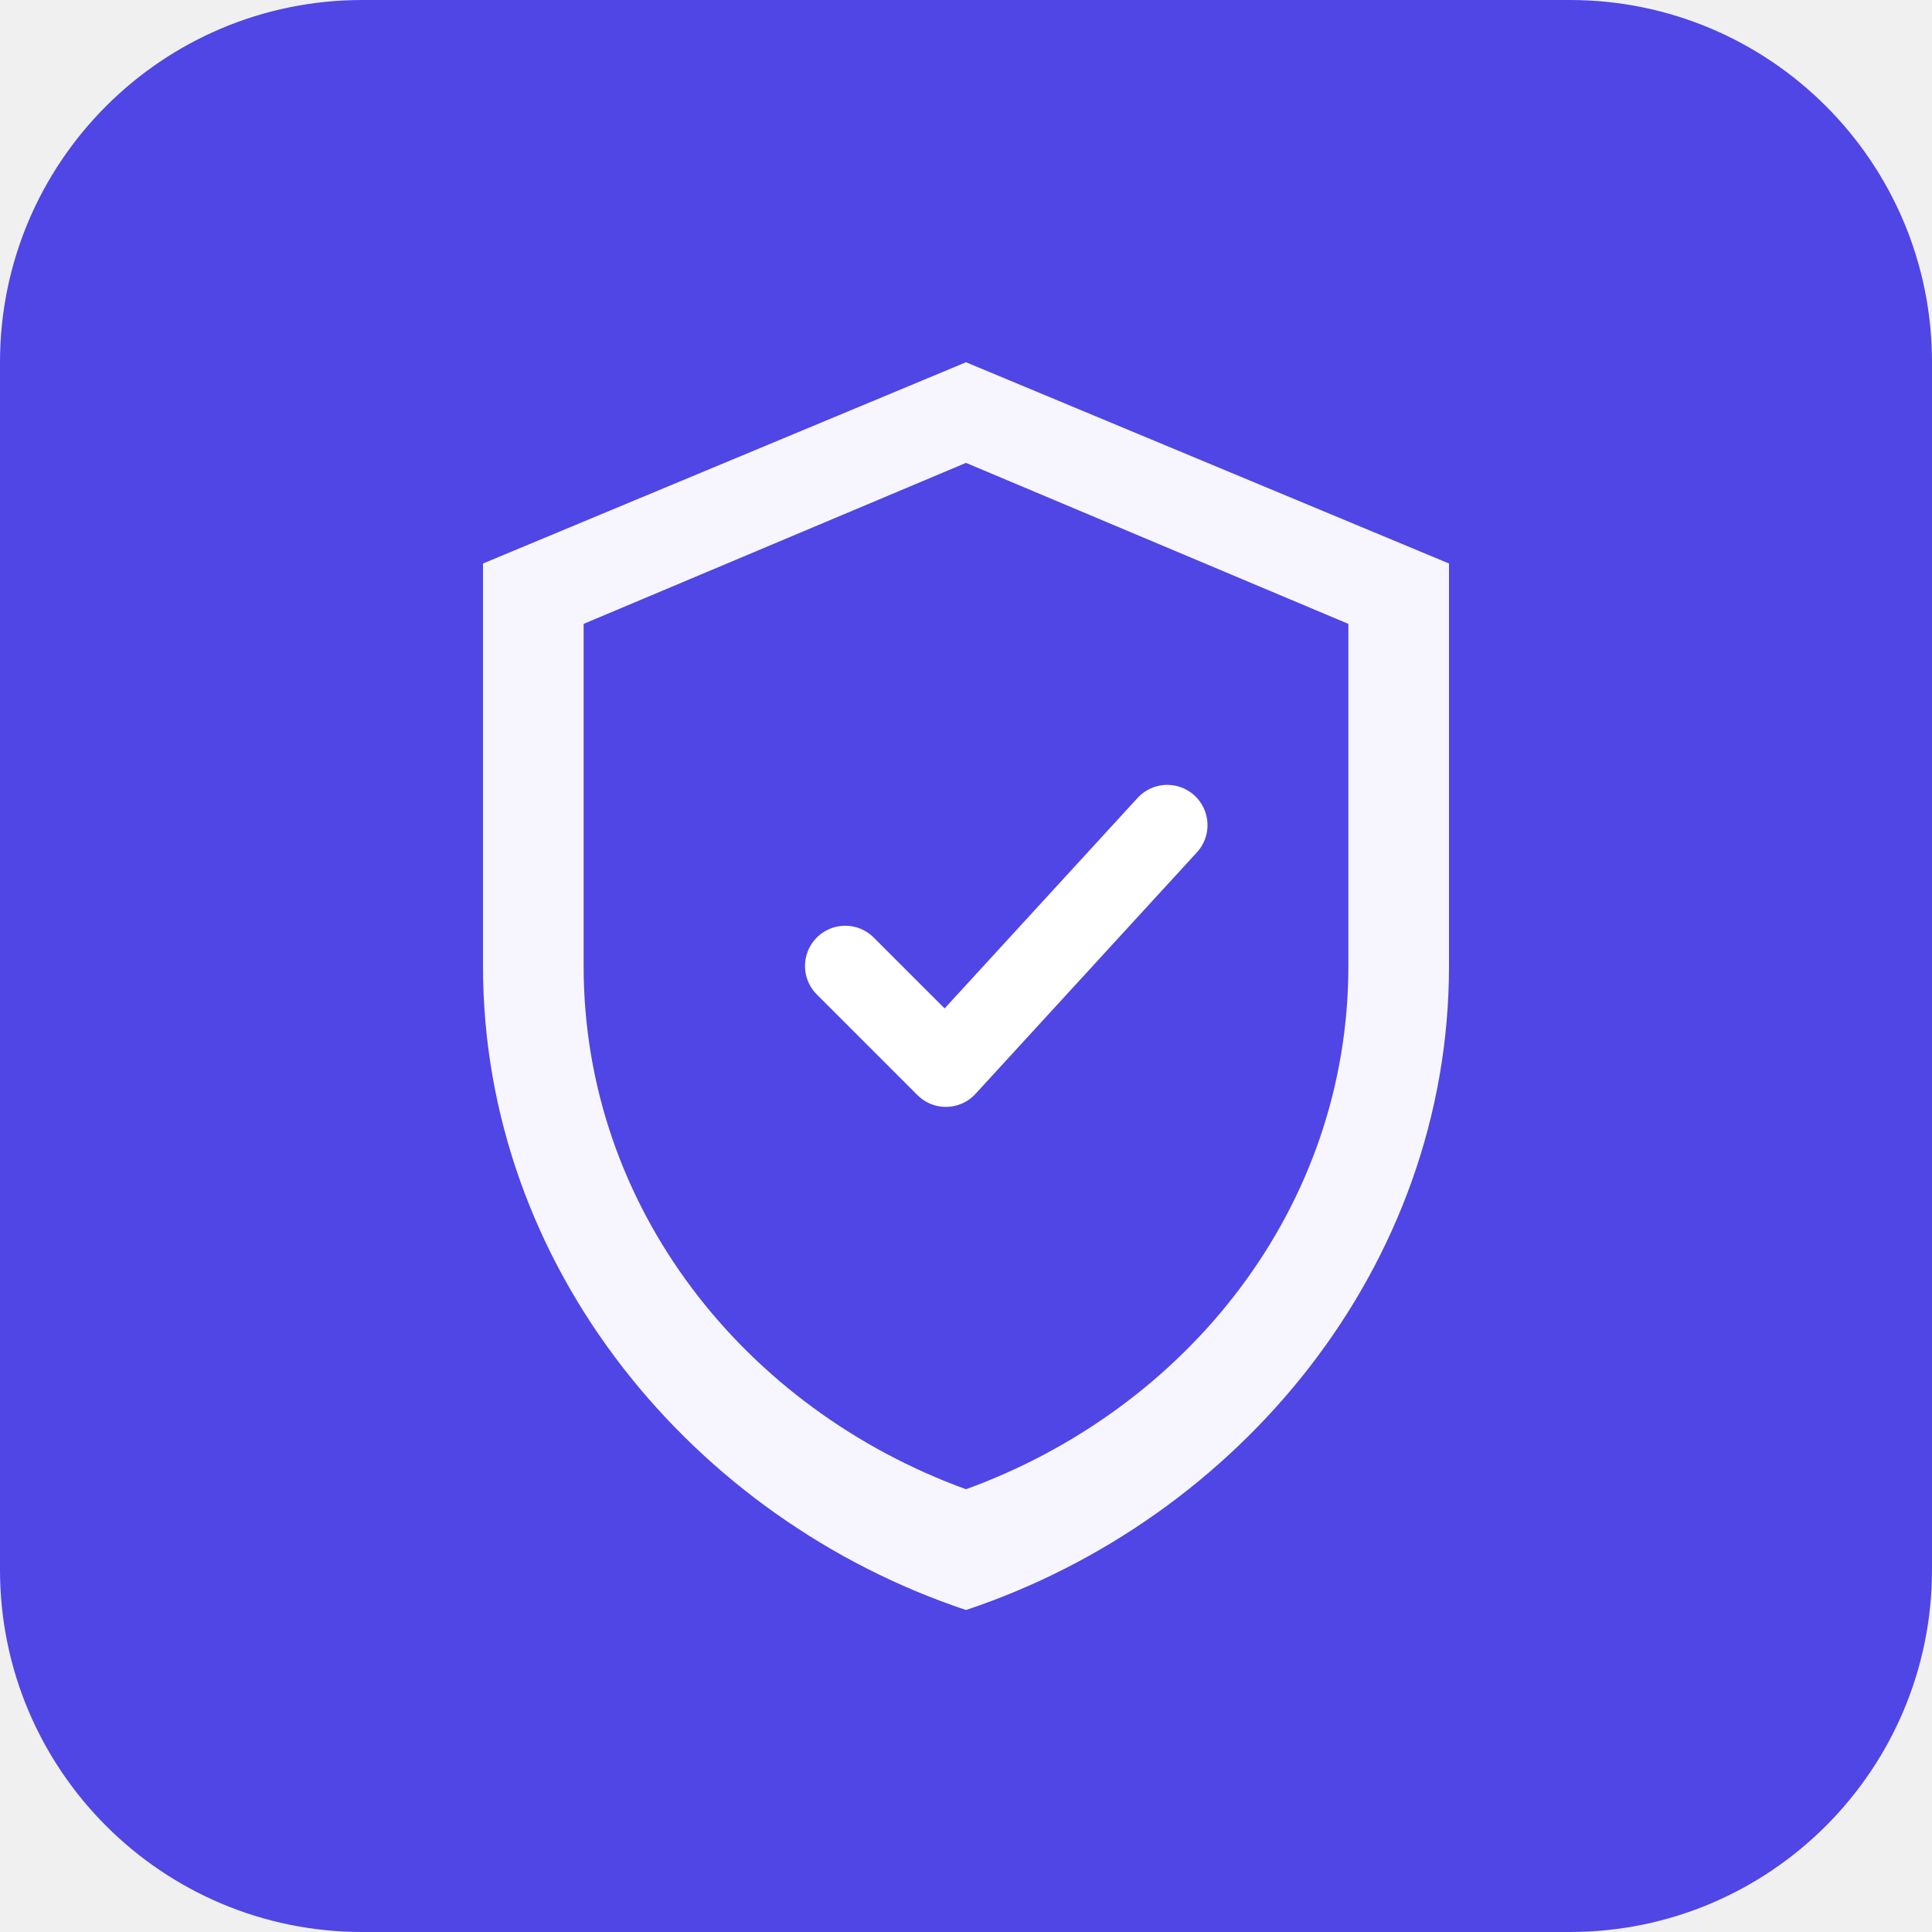
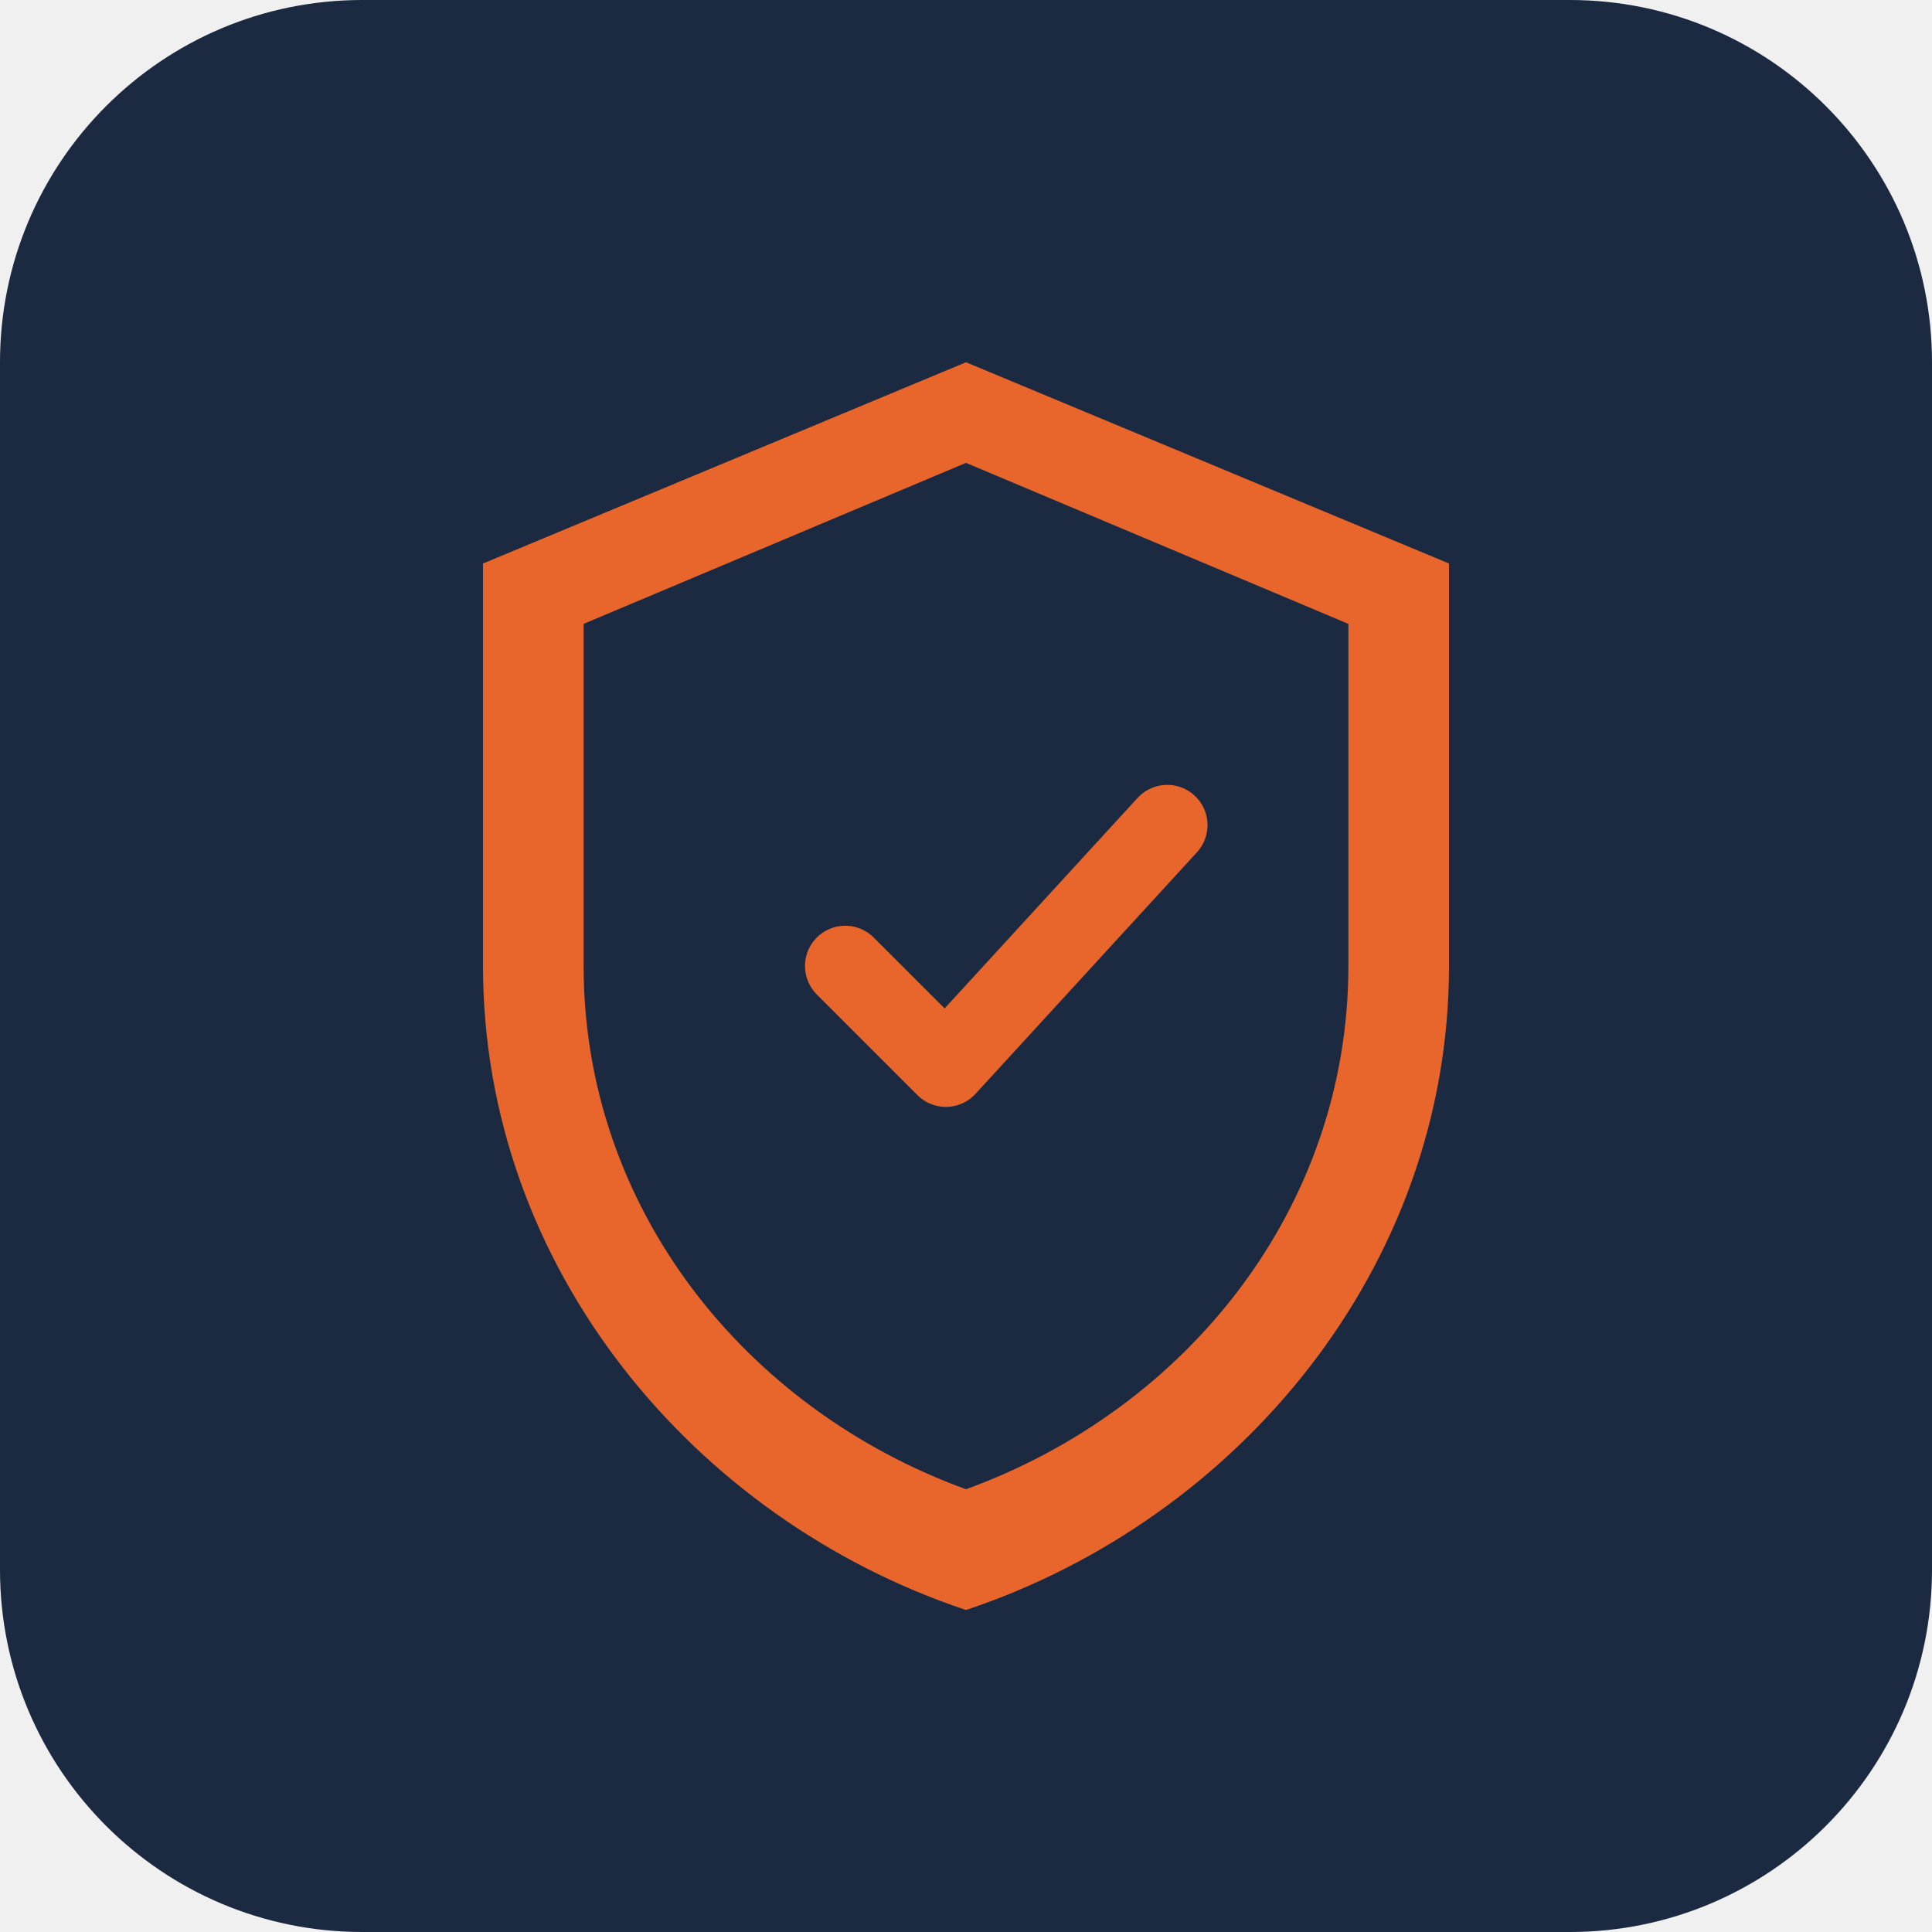
<svg xmlns="http://www.w3.org/2000/svg" viewBox="0 0 192 192" width="192" height="192">
-   <rect width="192" height="192" rx="36" fill="#4F46E5" />
-   <path d="M96 36 L144 56 V96 C144 126 123 151 96 160 C69 151 48 126 48 96 V56 Z" fill="white" opacity="0.95" />
-   <path d="M96 46 L134 62 V96 C134 120 118 140 96 148 C74 140 58 120 58 96 V62 Z" fill="#4F46E5" />
-   <path d="M84 96 L94 106 L116 82" stroke="white" stroke-width="8" stroke-linecap="round" stroke-linejoin="round" fill="none" />
+   <rect width="192" height="192" rx="36" fill="#1B2A41" />
+   <path d="M96 36 L144 56 V96 C144 126 123 151 96 160 C69 151 48 126 48 96 V56 Z" fill="#E8662C" />
+   <path d="M96 46 L134 62 V96 C134 120 118 140 96 148 C74 140 58 120 58 96 V62 Z" fill="#1B2A41" />
+   <path d="M84 96 L94 106 L116 82" stroke="#E8662C" stroke-width="8" stroke-linecap="round" stroke-linejoin="round" fill="none" />
</svg>
